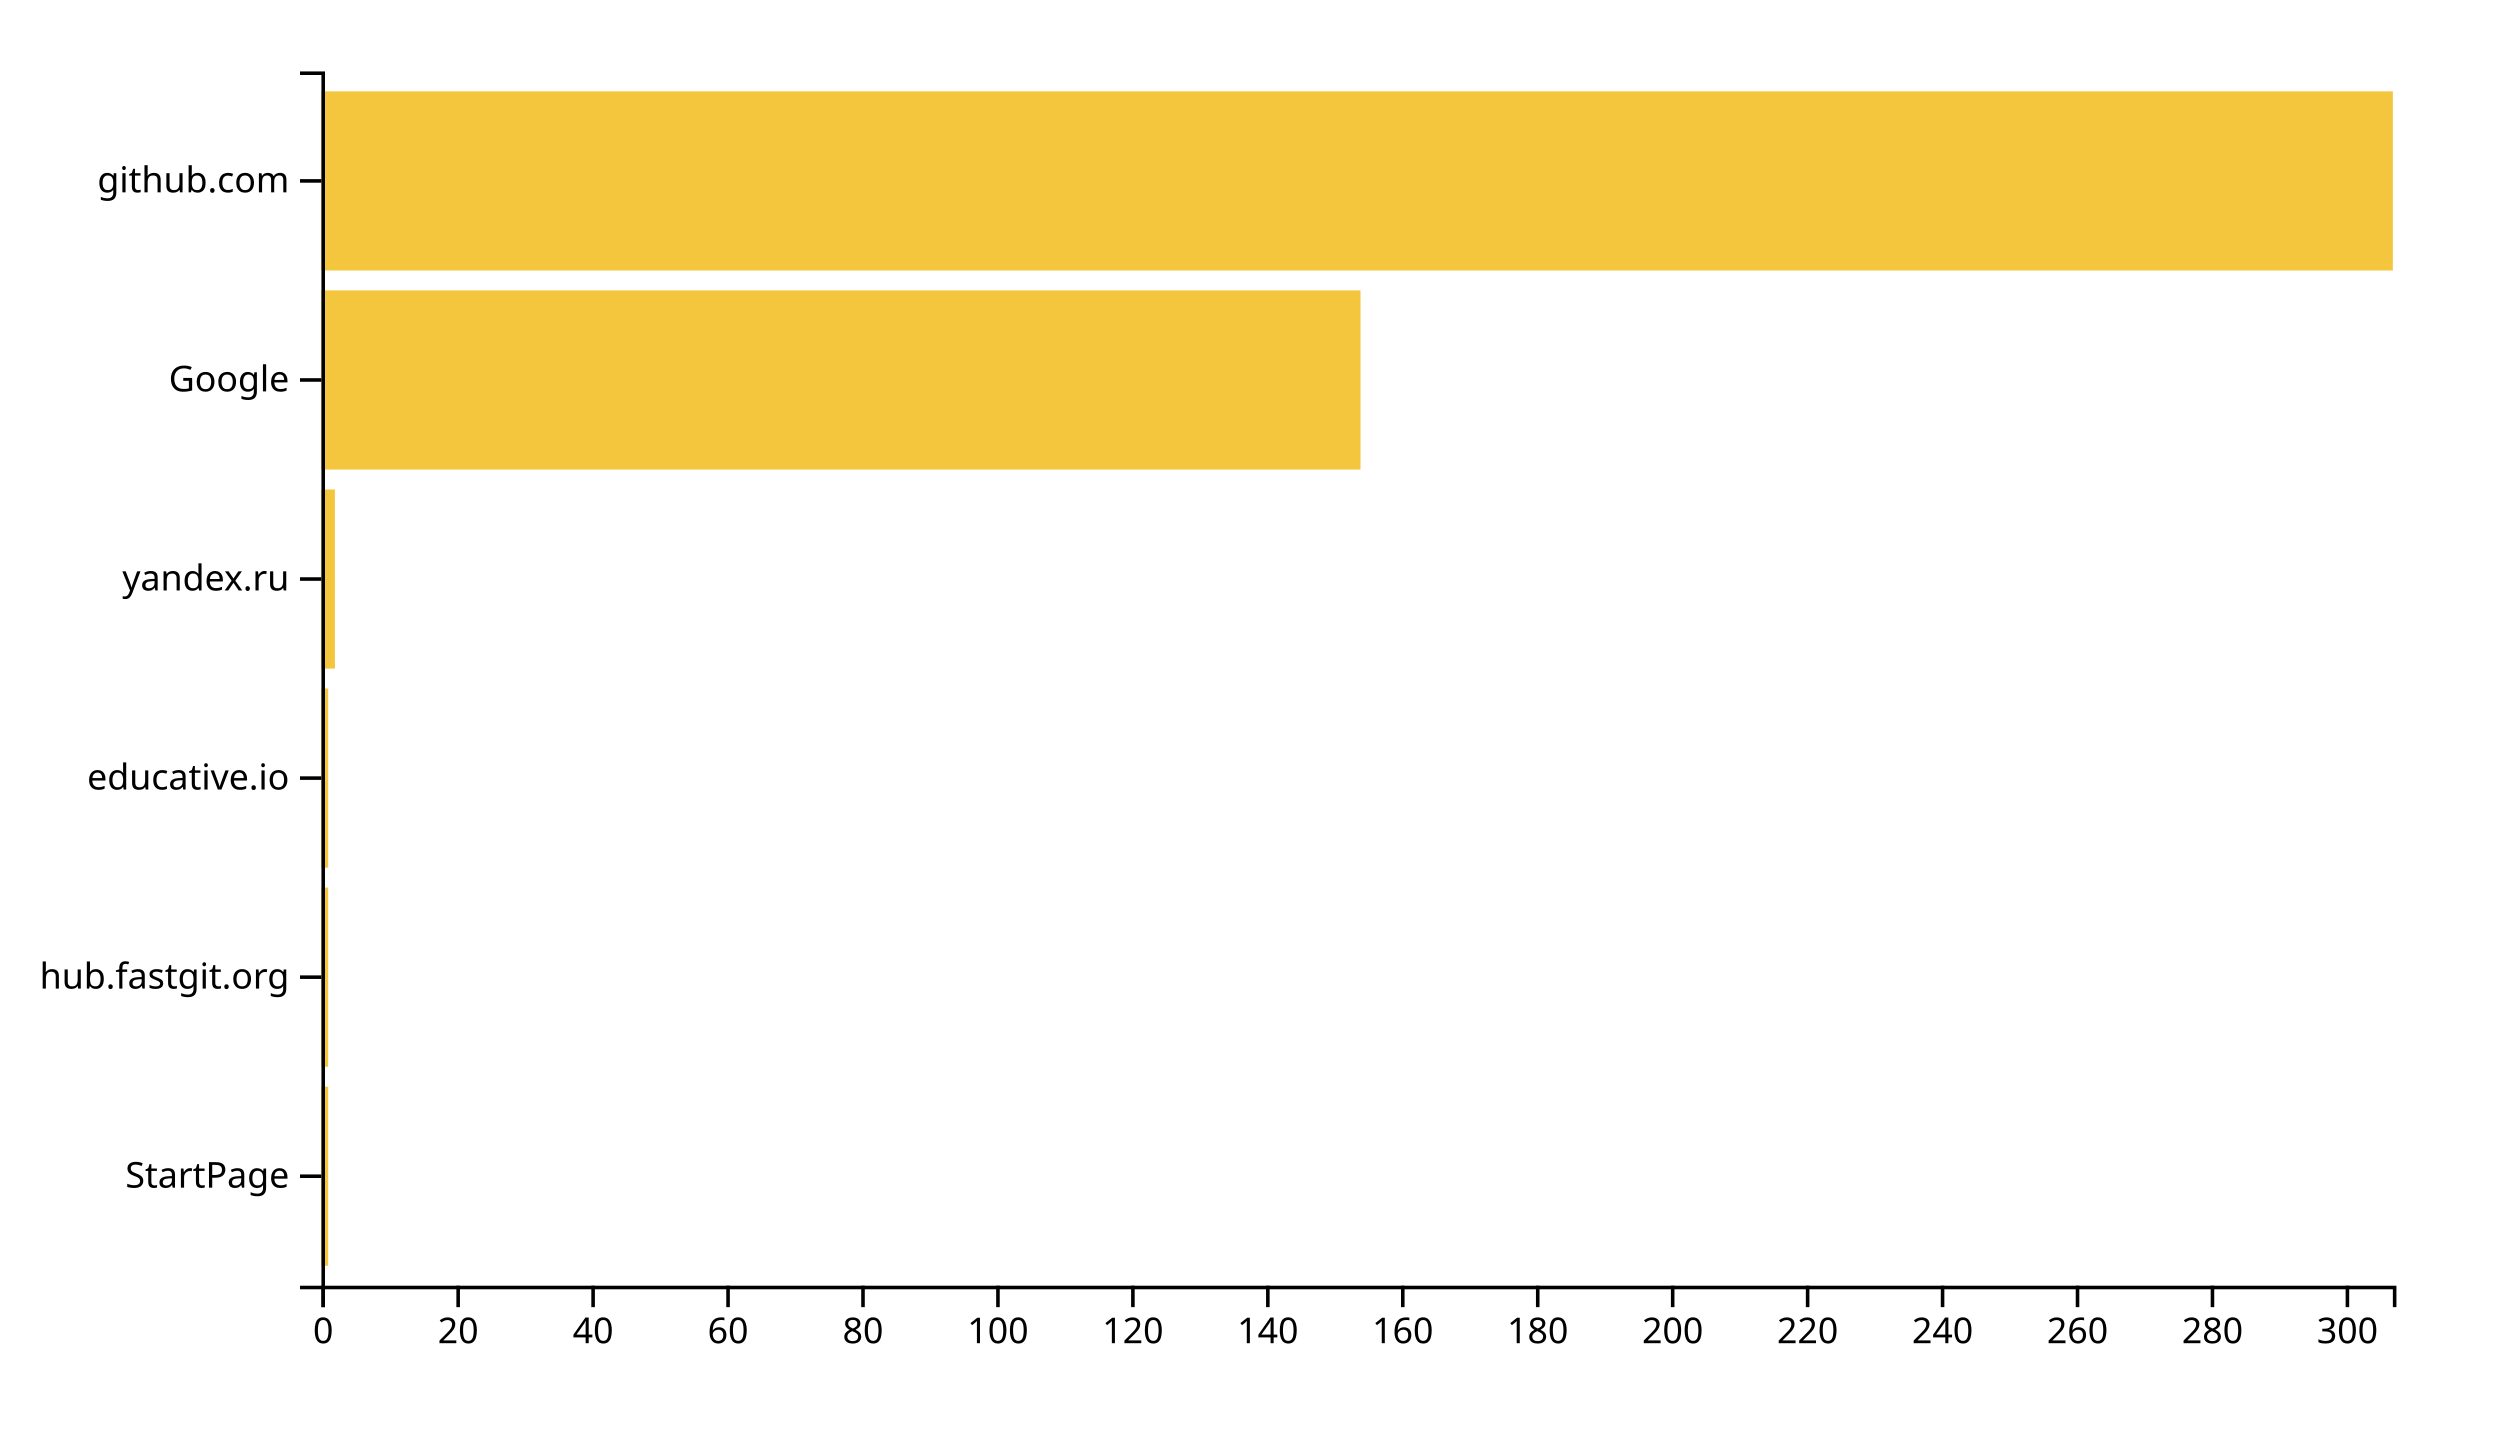
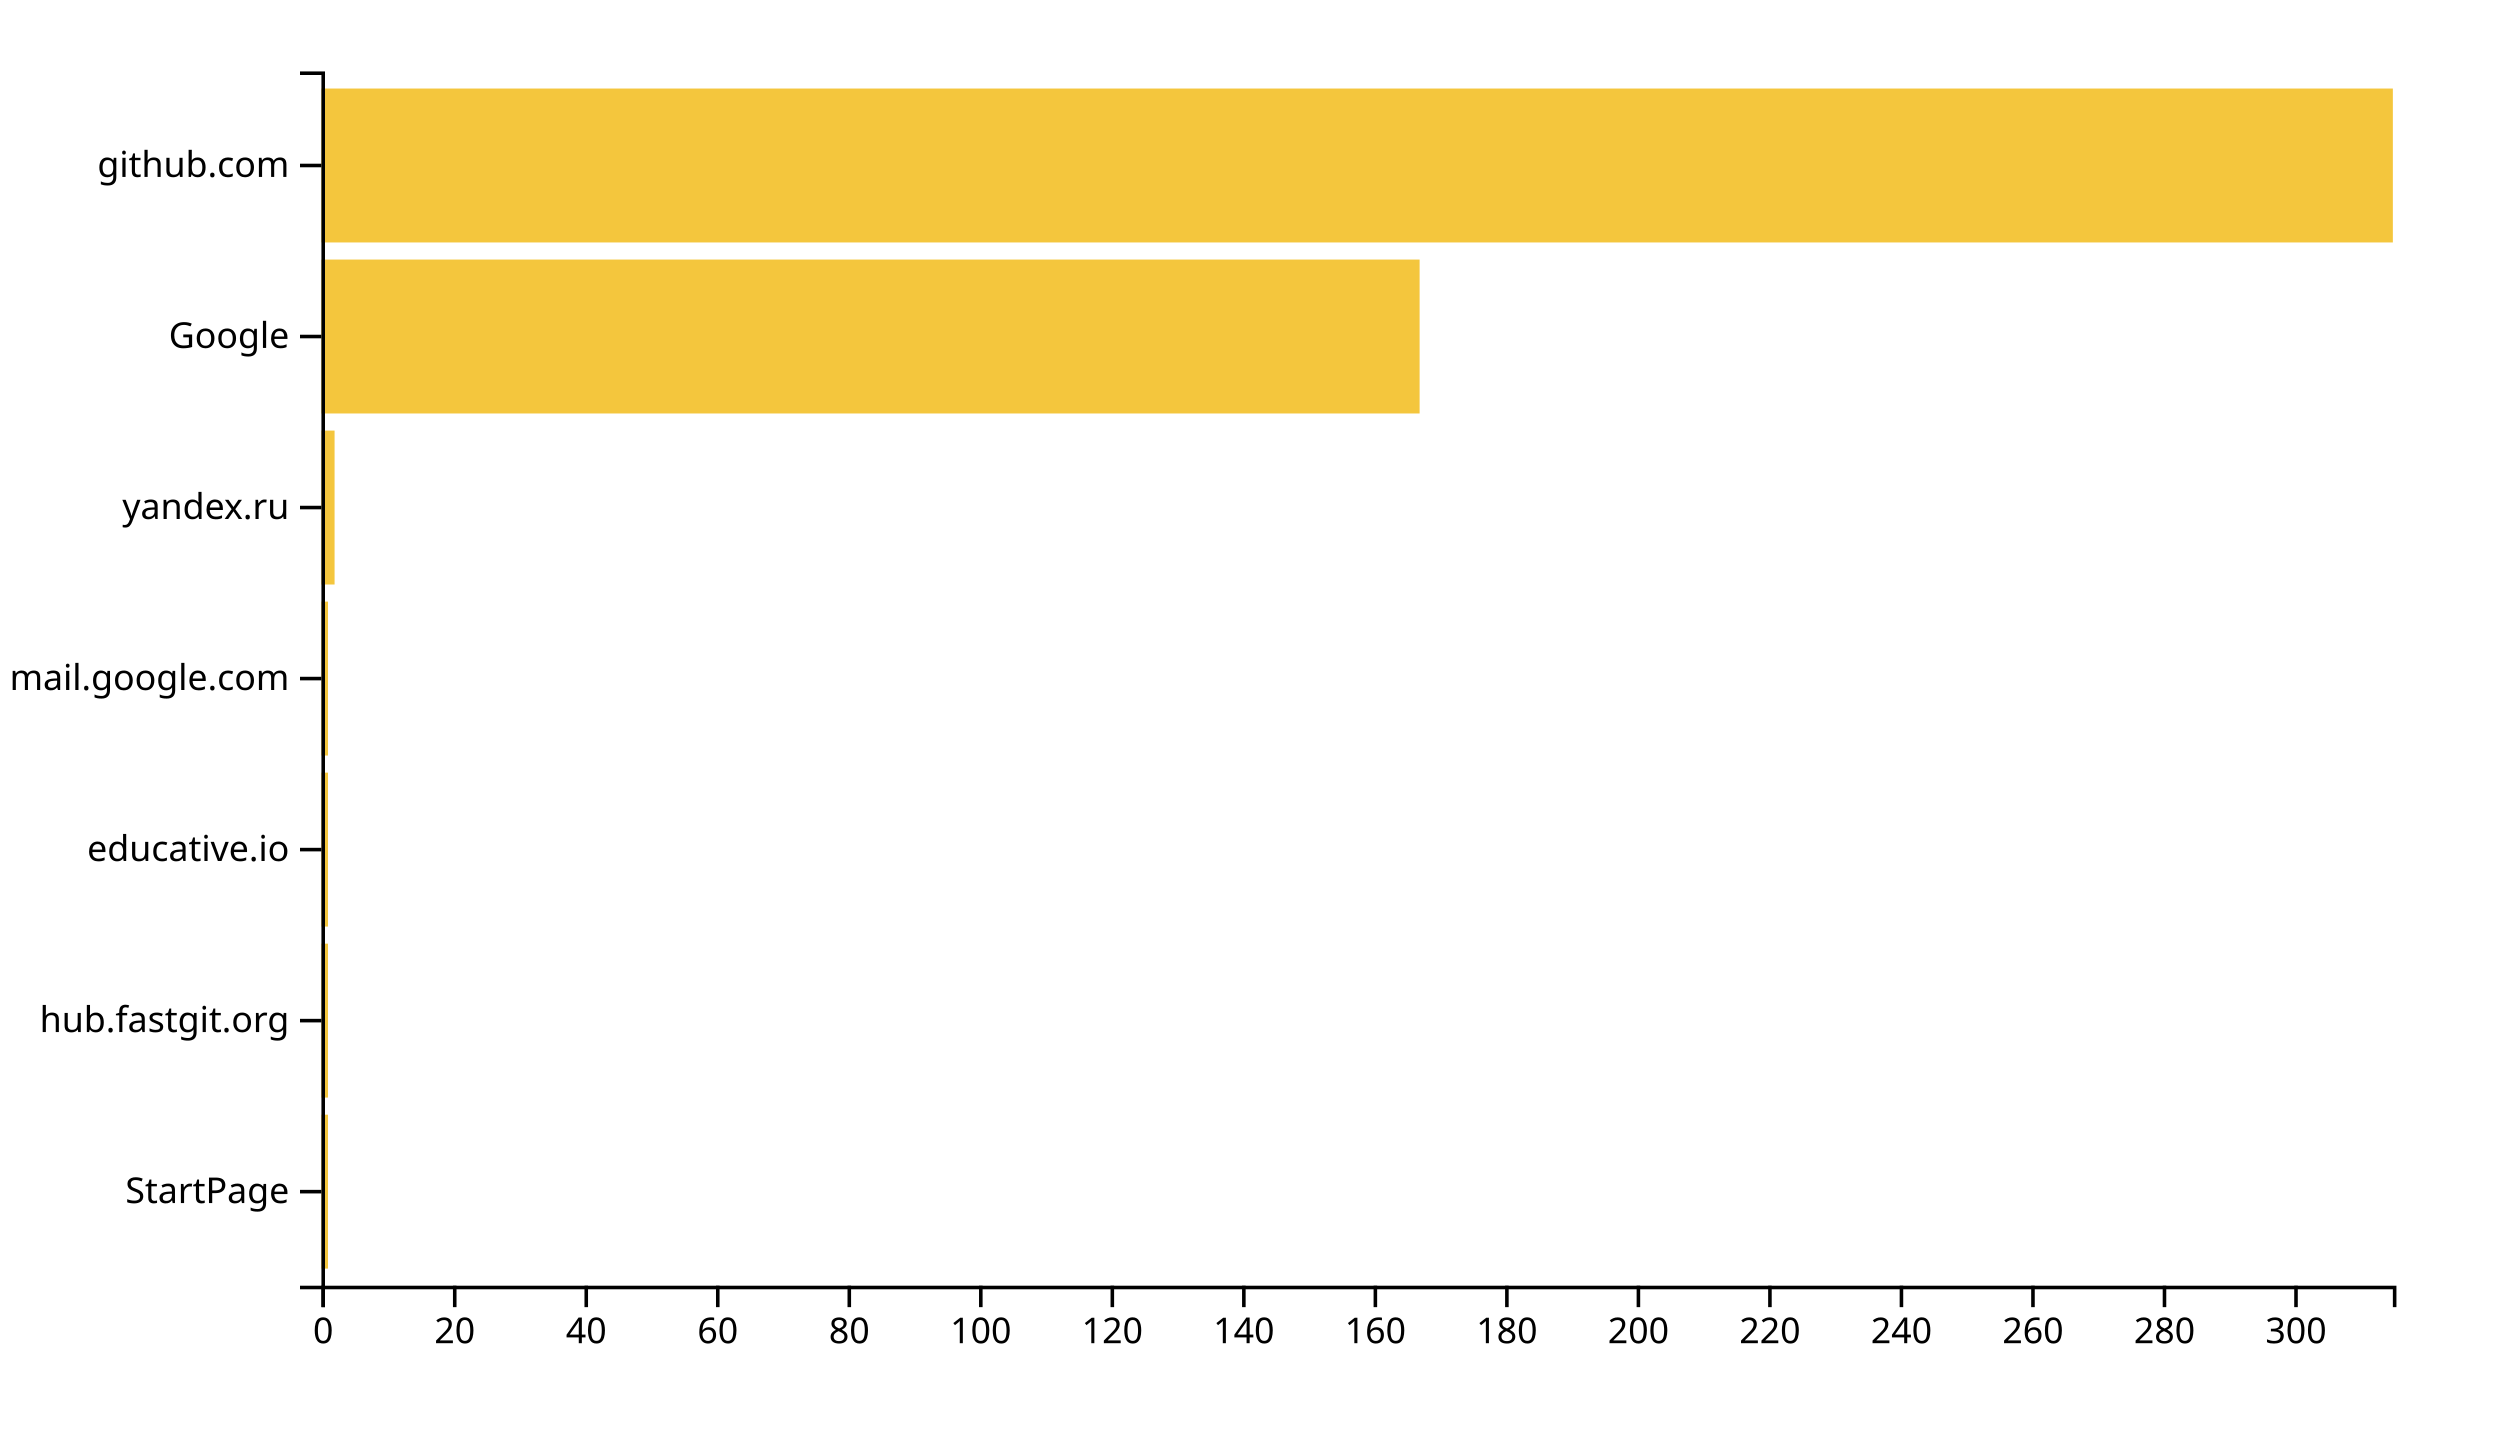
<svg xmlns="http://www.w3.org/2000/svg" width="700" height="400">
  <g transform="translate(90,20)">
-     <rect class="bar" width="1.889" y="284.262" height="50.164" style="fill: #f4c63d; text-anchor: end;" />
-     <rect class="bar" width="1.889" y="228.525" height="50.164" style="fill: #f4c63d; text-anchor: end;" />
-     <rect class="bar" width="1.889" y="172.787" height="50.164" style="fill: #f4c63d; text-anchor: end;" />
-     <rect class="bar" width="3.779" y="117.049" height="50.164" style="fill: #f4c63d; text-anchor: end;" />
-     <rect class="bar" width="290.945" y="61.311" height="50.164" style="fill: #f4c63d; text-anchor: end;" />
-     <rect class="bar" width="580" y="5.574" height="50.164" style="fill: #f4c63d; text-anchor: end;" />
+     <rect class="bar" width="1.841" y="292.113" height="43.099" style="fill: #f4c63d; text-anchor: end;" />
+     <rect class="bar" width="1.841" y="244.225" height="43.099" style="fill: #f4c63d; text-anchor: end;" />
+     <rect class="bar" width="1.841" y="196.338" height="43.099" style="fill: #f4c63d; text-anchor: end;" />
+     <rect class="bar" width="1.841" y="148.451" height="43.099" style="fill: #f4c63d; text-anchor: end;" />
+     <rect class="bar" width="3.683" y="100.563" height="43.099" style="fill: #f4c63d; text-anchor: end;" />
+     <rect class="bar" width="307.492" y="52.676" height="43.099" style="fill: #f4c63d; text-anchor: end;" />
+     <rect class="bar" width="580" y="4.789" height="43.099" style="fill: #f4c63d; text-anchor: end;" />
    <g transform="translate(0,340)" fill="none" font-size="10" font-family="sans-serif" text-anchor="middle">
      <path class="domain" stroke="currentColor" d="M0.5,6V0.5H580.5V6" />
      <g class="tick" opacity="1" transform="translate(0.5,0)">
        <line stroke="currentColor" y2="6" />
        <text fill="currentColor" y="9" dy="0.71em">0</text>
      </g>
-       <g class="tick" opacity="1" transform="translate(38.28502,0)">
+       <g class="tick" opacity="1" transform="translate(37.3254,0)">
        <line stroke="currentColor" y2="6" />
        <text fill="currentColor" y="9" dy="0.71em">20</text>
      </g>
-       <g class="tick" opacity="1" transform="translate(76.07003,0)">
+       <g class="tick" opacity="1" transform="translate(74.15079,0)">
        <line stroke="currentColor" y2="6" />
        <text fill="currentColor" y="9" dy="0.71em">40</text>
      </g>
-       <g class="tick" opacity="1" transform="translate(113.855,0)">
+       <g class="tick" opacity="1" transform="translate(110.9762,0)">
        <line stroke="currentColor" y2="6" />
        <text fill="currentColor" y="9" dy="0.71em">60</text>
      </g>
-       <g class="tick" opacity="1" transform="translate(151.6401,0)">
+       <g class="tick" opacity="1" transform="translate(147.8016,0)">
        <line stroke="currentColor" y2="6" />
        <text fill="currentColor" y="9" dy="0.71em">80</text>
      </g>
-       <g class="tick" opacity="1" transform="translate(189.4251,0)">
+       <g class="tick" opacity="1" transform="translate(184.627,0)">
        <line stroke="currentColor" y2="6" />
        <text fill="currentColor" y="9" dy="0.71em">100</text>
      </g>
-       <g class="tick" opacity="1" transform="translate(227.2101,0)">
+       <g class="tick" opacity="1" transform="translate(221.4524,0)">
        <line stroke="currentColor" y2="6" />
        <text fill="currentColor" y="9" dy="0.71em">120</text>
      </g>
-       <g class="tick" opacity="1" transform="translate(264.9951,0)">
+       <g class="tick" opacity="1" transform="translate(258.2778,0)">
        <line stroke="currentColor" y2="6" />
        <text fill="currentColor" y="9" dy="0.71em">140</text>
      </g>
-       <g class="tick" opacity="1" transform="translate(302.7801,0)">
+       <g class="tick" opacity="1" transform="translate(295.1032,0)">
        <line stroke="currentColor" y2="6" />
        <text fill="currentColor" y="9" dy="0.71em">160</text>
      </g>
-       <g class="tick" opacity="1" transform="translate(340.5651,0)">
+       <g class="tick" opacity="1" transform="translate(331.9286,0)">
        <line stroke="currentColor" y2="6" />
        <text fill="currentColor" y="9" dy="0.71em">180</text>
      </g>
-       <g class="tick" opacity="1" transform="translate(378.3502,0)">
+       <g class="tick" opacity="1" transform="translate(368.754,0)">
        <line stroke="currentColor" y2="6" />
        <text fill="currentColor" y="9" dy="0.71em">200</text>
      </g>
-       <g class="tick" opacity="1" transform="translate(416.1352,0)">
+       <g class="tick" opacity="1" transform="translate(405.5794,0)">
        <line stroke="currentColor" y2="6" />
        <text fill="currentColor" y="9" dy="0.71em">220</text>
      </g>
-       <g class="tick" opacity="1" transform="translate(453.9202,0)">
+       <g class="tick" opacity="1" transform="translate(442.4048,0)">
        <line stroke="currentColor" y2="6" />
        <text fill="currentColor" y="9" dy="0.71em">240</text>
      </g>
-       <g class="tick" opacity="1" transform="translate(491.7052,0)">
+       <g class="tick" opacity="1" transform="translate(479.2302,0)">
        <line stroke="currentColor" y2="6" />
        <text fill="currentColor" y="9" dy="0.71em">260</text>
      </g>
-       <g class="tick" opacity="1" transform="translate(529.4902,0)">
+       <g class="tick" opacity="1" transform="translate(516.0556,0)">
        <line stroke="currentColor" y2="6" />
        <text fill="currentColor" y="9" dy="0.71em">280</text>
      </g>
-       <g class="tick" opacity="1" transform="translate(567.2752,0)">
+       <g class="tick" opacity="1" transform="translate(552.881,0)">
        <line stroke="currentColor" y2="6" />
        <text fill="currentColor" y="9" dy="0.71em">300</text>
      </g>
    </g>
    <g fill="none" font-size="10" font-family="sans-serif" text-anchor="end">
      <path class="domain" stroke="currentColor" d="M-6,340.5H0.5V0.5H-6" />
-       <g class="tick" opacity="1" transform="translate(0,309.3443)">
+       <g class="tick" opacity="1" transform="translate(0,313.662)">
        <line stroke="currentColor" x2="-6" />
        <text fill="currentColor" x="-9" dy="0.32em">StartPage</text>
      </g>
-       <g class="tick" opacity="1" transform="translate(0,253.6066)">
+       <g class="tick" opacity="1" transform="translate(0,265.7746)">
        <line stroke="currentColor" x2="-6" />
        <text fill="currentColor" x="-9" dy="0.32em">hub.fastgit.org</text>
      </g>
-       <g class="tick" opacity="1" transform="translate(0,197.8689)">
+       <g class="tick" opacity="1" transform="translate(0,217.8873)">
        <line stroke="currentColor" x2="-6" />
        <text fill="currentColor" x="-9" dy="0.32em">educative.io</text>
      </g>
-       <g class="tick" opacity="1" transform="translate(0,142.1311)">
+       <g class="tick" opacity="1" transform="translate(0,170)">
+         <line stroke="currentColor" x2="-6" />
+         <text fill="currentColor" x="-9" dy="0.32em">mail.google.com</text>
+       </g>
+       <g class="tick" opacity="1" transform="translate(0,122.1127)">
        <line stroke="currentColor" x2="-6" />
        <text fill="currentColor" x="-9" dy="0.32em">yandex.ru</text>
      </g>
-       <g class="tick" opacity="1" transform="translate(0,86.39344)">
+       <g class="tick" opacity="1" transform="translate(0,74.22535)">
        <line stroke="currentColor" x2="-6" />
        <text fill="currentColor" x="-9" dy="0.32em">Google</text>
      </g>
-       <g class="tick" opacity="1" transform="translate(0,30.65574)">
+       <g class="tick" opacity="1" transform="translate(0,26.33803)">
        <line stroke="currentColor" x2="-6" />
        <text fill="currentColor" x="-9" dy="0.32em">github.com</text>
      </g>
    </g>
  </g>
</svg>
